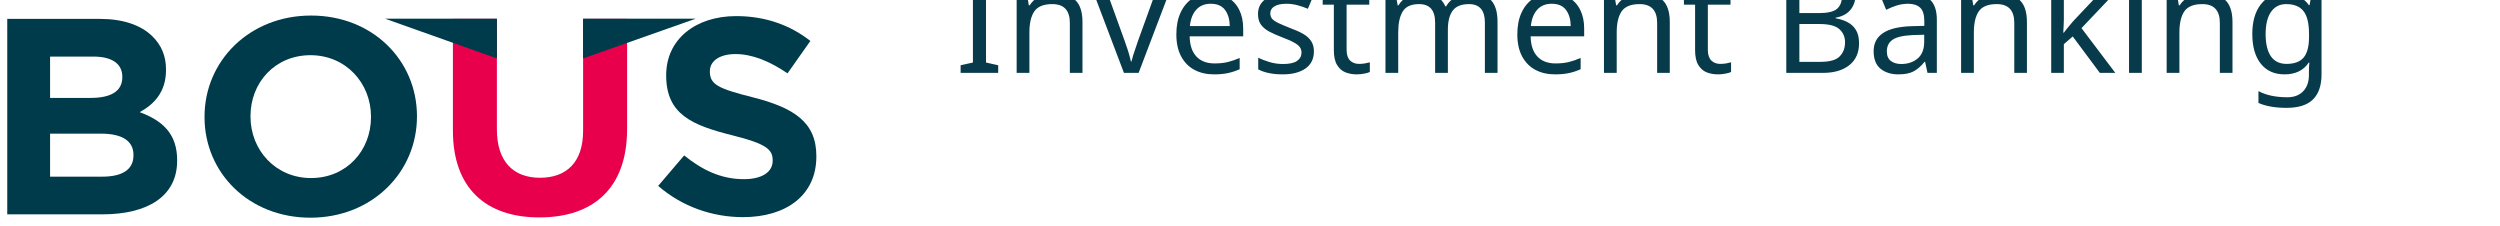
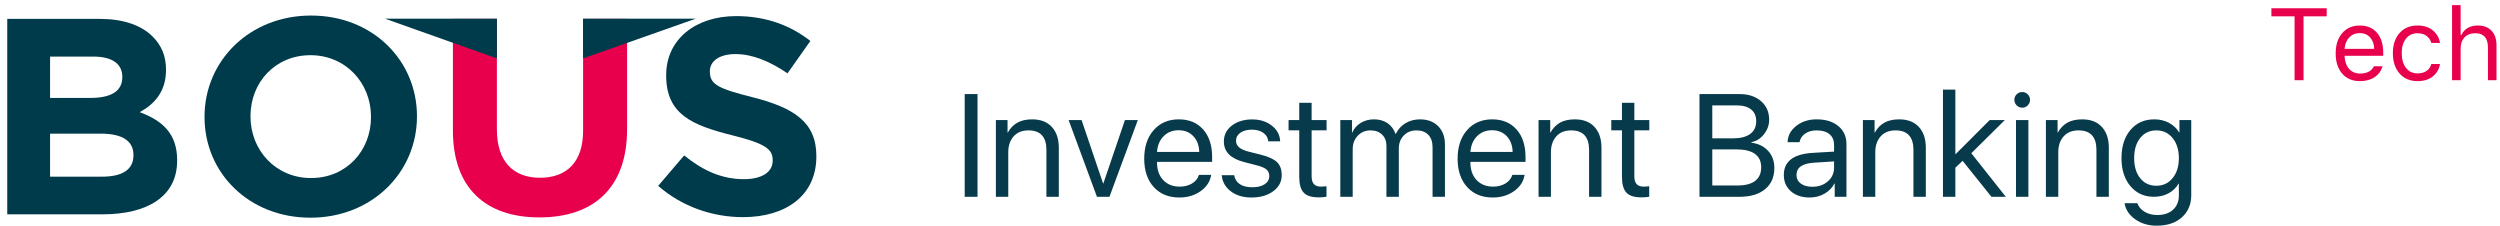
<svg xmlns="http://www.w3.org/2000/svg" width="343px" height="31px" viewBox="0 0 343 31" version="1.1">
  <defs />
  <g id="Symbols" stroke="none" stroke-width="1" fill="none" fill-rule="evenodd">
    <g id="MAIN-NAV-2" transform="translate(-172, -46)">
      <g id="Group-4" transform="translate(172, 27)">
        <g id="LOGO-BOUS-FINAL" transform="translate(0, 21)">
          <g id="Layer_1">
            <g id="Group" transform="translate(0.919192, 0.078431)">
              <g id="Shape">
                <path d="M0.076,0.514 L12.807,0.514 C15.941,0.514 18.409,1.356 19.976,2.889 C21.23,4.115 21.857,5.609 21.857,7.447 L21.857,7.525 C21.857,10.551 20.211,12.236 18.252,13.309 C21.426,14.496 23.385,16.297 23.385,19.898 L23.385,19.975 C23.385,24.878 19.31,27.329 13.121,27.329 L0.076,27.329 L0.076,0.514 L0.076,0.514 Z M11.514,11.355 C14.179,11.355 15.863,10.512 15.863,8.52 L15.863,8.443 C15.863,6.682 14.453,5.685 11.906,5.685 L5.952,5.685 L5.952,11.355 L11.514,11.355 Z M13.121,22.158 C15.784,22.158 17.391,21.238 17.391,19.246 L17.391,19.169 C17.391,17.369 16.019,16.258 12.925,16.258 L5.952,16.258 L5.952,22.157 L13.121,22.157 L13.121,22.158 Z" fill="#003B4C" />
                <path d="M27.142,13.999 L27.142,13.921 C27.142,6.298 33.292,0.054 41.754,0.054 C50.215,0.054 56.288,6.222 56.288,13.845 L56.288,13.921 C56.288,21.544 50.138,27.789 41.676,27.789 C33.214,27.789 27.142,21.622 27.142,13.999 Z M49.981,13.999 L49.981,13.921 C49.981,9.325 46.533,5.494 41.675,5.494 C36.818,5.494 33.449,9.248 33.449,13.845 L33.449,13.921 C33.449,18.519 36.897,22.349 41.754,22.349 C46.612,22.349 49.981,18.595 49.981,13.999 Z" fill="#003B4C" />
                <path d="M61.22,15.836 L61.22,0.514 L67.253,0.514 L67.253,15.684 C67.253,20.051 69.486,22.311 73.169,22.311 C76.851,22.311 79.083,20.127 79.083,15.875 L79.083,0.514 L85.117,0.514 L85.117,15.646 C85.117,23.767 80.455,27.751 73.09,27.751 C65.725,27.751 61.22,23.728 61.22,15.836 Z" fill="#E9004C" />
                <path d="M89.383,23.422 L92.949,19.246 C95.417,21.238 98.002,22.503 101.136,22.503 C103.604,22.503 105.092,21.544 105.092,19.974 L105.092,19.897 C105.092,18.403 104.152,17.637 99.569,16.488 C94.045,15.109 90.481,13.615 90.481,8.29 L90.481,8.213 C90.481,3.348 94.476,0.13 100.078,0.13 C104.074,0.13 107.482,1.356 110.263,3.54 L107.129,7.984 C104.701,6.336 102.311,5.34 99.999,5.34 C97.688,5.34 96.474,6.375 96.474,7.677 L96.474,7.754 C96.474,9.516 97.649,10.09 102.389,11.278 C107.952,12.695 111.086,14.649 111.086,19.323 L111.086,19.399 C111.086,24.725 106.933,27.713 101.019,27.713 C96.866,27.713 92.674,26.295 89.383,23.422 Z" fill="#003B4C" />
              </g>
              <polygon id="Shape" fill="#003B4C" points="67.258 0.484 51.9 0.484 67.258 5.938" />
              <polygon id="Shape" fill="#003B4C" points="79.076 0.484 94.537 0.484 79.076 5.938" />
            </g>
          </g>
        </g>
-         <g id="Group-3-Copy" transform="translate(131, 0)" line-spacing="49" font-weight="normal">
-           <text id="Investment-Banking" font-family="GothamPro-Regular, Gotham Pro" font-size="20" fill="#073B4B">
-             <tspan x="0" y="29">Investment Banking </tspan>
-           </text>
-           <text id="Tech" font-family=".SFNSText, .SF NS Text" font-size="14" fill="#E9004C">
-             <tspan x="180" y="14">Tech</tspan>
-           </text>
+         <g id="Group-3-Copy" transform="translate(131, 0)">
+           <path d="M3.115,46 L3.115,31.908 L1.357,31.908 L1.357,46 L3.115,46 Z M5.635,46 L7.334,46 L7.334,39.887 C7.334,38.982 7.58,38.256 8.071,37.709 C8.563,37.162 9.242,36.889 10.107,36.889 C10.941,36.889 11.559,37.117 11.963,37.572 C12.367,38.028 12.568,38.686 12.568,39.545 L12.568,46 L14.268,46 L14.268,39.252 C14.268,38.054 13.949,37.108 13.311,36.415 C12.673,35.722 11.774,35.375 10.615,35.375 C9.801,35.375 9.124,35.526 8.584,35.829 C8.044,36.132 7.607,36.583 7.275,37.182 L7.236,37.182 L7.236,35.473 L5.635,35.473 L5.635,46 Z M25.107,35.473 L23.34,35.473 L20.381,44.164 L20.342,44.164 L17.393,35.473 L15.615,35.473 L19.502,46 L21.221,46 L21.611,44.936 C21.872,44.226 22.196,43.349 22.583,42.304 L23.745,39.169 C24.132,38.124 24.456,37.247 24.717,36.537 L25.107,35.473 Z M30.703,36.869 C29.876,36.869 29.191,37.143 28.647,37.689 C28.104,38.236 27.803,38.956 27.744,39.848 L33.535,39.848 C33.516,38.956 33.247,38.236 32.729,37.689 C32.212,37.143 31.536,36.869 30.703,36.869 Z M33.496,42.992 L35.176,42.992 C35.033,43.897 34.551,44.641 33.73,45.224 C32.91,45.806 31.937,46.098 30.811,46.098 C29.333,46.098 28.159,45.618 27.29,44.657 C26.421,43.697 25.986,42.403 25.986,40.775 C25.986,39.141 26.419,37.833 27.285,36.85 C28.151,35.867 29.3,35.375 30.732,35.375 C32.139,35.375 33.252,35.837 34.072,36.762 C34.893,37.686 35.303,38.946 35.303,40.541 L35.303,41.205 L27.744,41.205 L27.744,41.303 C27.744,42.305 28.027,43.106 28.594,43.705 C29.16,44.304 29.912,44.604 30.85,44.604 C31.507,44.604 32.075,44.459 32.554,44.169 C33.032,43.879 33.346,43.487 33.496,42.992 Z M36.914,38.412 C36.914,39.812 37.829,40.749 39.658,41.225 L41.504,41.703 C42.103,41.859 42.526,42.047 42.773,42.265 C43.021,42.483 43.145,42.777 43.145,43.148 C43.145,43.624 42.935,44 42.515,44.276 C42.095,44.553 41.527,44.691 40.811,44.691 C40.094,44.691 39.525,44.55 39.102,44.267 C38.678,43.983 38.421,43.575 38.33,43.041 L36.621,43.041 C36.706,43.952 37.122,44.69 37.871,45.253 C38.62,45.816 39.561,46.098 40.693,46.098 C41.911,46.098 42.909,45.811 43.687,45.238 C44.465,44.665 44.854,43.93 44.854,43.031 C44.854,42.263 44.639,41.669 44.209,41.249 C43.779,40.829 43.031,40.486 41.963,40.219 L40.361,39.818 C39.756,39.669 39.308,39.472 39.019,39.228 C38.729,38.983 38.584,38.682 38.584,38.324 C38.584,37.862 38.783,37.491 39.18,37.211 C39.577,36.931 40.101,36.791 40.752,36.791 C41.396,36.791 41.921,36.934 42.324,37.221 C42.728,37.507 42.956,37.898 43.008,38.393 L44.639,38.393 C44.606,37.527 44.227,36.809 43.501,36.239 C42.775,35.67 41.878,35.385 40.811,35.385 C39.671,35.385 38.737,35.666 38.008,36.229 C37.279,36.793 36.914,37.52 36.914,38.412 Z M47.256,33.1 L47.256,35.473 L45.791,35.473 L45.791,36.879 L47.256,36.879 L47.256,43.266 C47.256,44.275 47.459,44.996 47.866,45.429 C48.273,45.862 48.952,46.078 49.902,46.078 C50.104,46.078 50.311,46.07 50.522,46.054 C50.734,46.037 50.892,46.016 50.996,45.99 L50.996,44.555 C50.937,44.561 50.827,44.571 50.664,44.584 C50.501,44.597 50.368,44.604 50.264,44.604 C49.814,44.604 49.484,44.49 49.272,44.262 C49.061,44.034 48.955,43.679 48.955,43.197 L48.955,36.879 L51.006,36.879 L51.006,35.473 L48.955,35.473 L48.955,33.1 L47.256,33.1 Z M52.891,46 L54.59,46 L54.59,39.467 C54.59,38.731 54.821,38.118 55.283,37.626 C55.745,37.134 56.328,36.889 57.031,36.889 C57.689,36.889 58.218,37.081 58.618,37.465 C59.019,37.849 59.219,38.36 59.219,38.998 L59.219,46 L60.918,46 L60.918,39.379 C60.918,38.656 61.144,38.061 61.597,37.592 C62.049,37.123 62.627,36.889 63.33,36.889 C64.033,36.889 64.578,37.092 64.966,37.499 C65.353,37.906 65.547,38.474 65.547,39.203 L65.547,46 L67.246,46 L67.246,38.812 C67.246,37.764 66.935,36.929 66.313,36.308 C65.692,35.686 64.86,35.375 63.818,35.375 C63.083,35.375 62.422,35.551 61.836,35.902 C61.25,36.254 60.807,36.742 60.508,37.367 L60.469,37.367 C60.241,36.729 59.871,36.238 59.36,35.893 C58.849,35.548 58.236,35.375 57.52,35.375 C56.836,35.375 56.229,35.536 55.698,35.858 C55.168,36.181 54.779,36.622 54.531,37.182 L54.492,37.182 L54.492,35.473 L52.891,35.473 L52.891,46 Z M73.701,36.869 C72.874,36.869 72.189,37.143 71.646,37.689 C71.102,38.236 70.801,38.956 70.742,39.848 L76.533,39.848 C76.514,38.956 76.245,38.236 75.728,37.689 C75.21,37.143 74.535,36.869 73.701,36.869 Z M76.494,42.992 L78.174,42.992 C78.031,43.897 77.549,44.641 76.729,45.224 C75.908,45.806 74.935,46.098 73.809,46.098 C72.331,46.098 71.157,45.618 70.288,44.657 C69.419,43.697 68.984,42.403 68.984,40.775 C68.984,39.141 69.417,37.833 70.283,36.85 C71.149,35.867 72.298,35.375 73.73,35.375 C75.137,35.375 76.25,35.837 77.07,36.762 C77.891,37.686 78.301,38.946 78.301,40.541 L78.301,41.205 L70.742,41.205 L70.742,41.303 C70.742,42.305 71.025,43.106 71.592,43.705 C72.158,44.304 72.91,44.604 73.848,44.604 C74.505,44.604 75.073,44.459 75.552,44.169 C76.03,43.879 76.344,43.487 76.494,42.992 Z M80.088,46 L81.787,46 L81.787,39.887 C81.787,38.982 82.033,38.256 82.524,37.709 C83.016,37.162 83.695,36.889 84.561,36.889 C85.394,36.889 86.012,37.117 86.416,37.572 C86.82,38.028 87.021,38.686 87.021,39.545 L87.021,46 L88.721,46 L88.721,39.252 C88.721,38.054 88.402,37.108 87.764,36.415 C87.126,35.722 86.227,35.375 85.068,35.375 C84.255,35.375 83.577,35.526 83.037,35.829 C82.497,36.132 82.061,36.583 81.729,37.182 L81.689,37.182 L81.689,35.473 L80.088,35.473 L80.088,46 Z M91.533,33.1 L91.533,35.473 L90.068,35.473 L90.068,36.879 L91.533,36.879 L91.533,43.266 C91.533,44.275 91.737,44.996 92.144,45.429 C92.55,45.862 93.229,46.078 94.18,46.078 C94.382,46.078 94.588,46.07 94.8,46.054 C95.011,46.037 95.169,46.016 95.273,45.99 L95.273,44.555 C95.215,44.561 95.104,44.571 94.941,44.584 C94.779,44.597 94.645,44.604 94.541,44.604 C94.092,44.604 93.761,44.49 93.55,44.262 C93.338,44.034 93.232,43.679 93.232,43.197 L93.232,36.879 L95.283,36.879 L95.283,35.473 L93.232,35.473 L93.232,33.1 L91.533,33.1 Z M107.666,46 L102.168,46 L102.168,31.908 L107.686,31.908 C108.89,31.908 109.865,32.23 110.61,32.875 C111.356,33.52 111.729,34.369 111.729,35.424 C111.729,36.153 111.493,36.817 111.021,37.416 C110.549,38.015 109.974,38.376 109.297,38.5 L109.297,38.578 C110.254,38.702 111.017,39.076 111.587,39.701 C112.157,40.326 112.441,41.107 112.441,42.045 C112.441,43.282 112.02,44.25 111.177,44.95 C110.334,45.65 109.163,46 107.666,46 Z M103.926,33.461 L103.926,37.982 L106.738,37.982 C107.78,37.982 108.576,37.781 109.126,37.377 C109.676,36.973 109.951,36.391 109.951,35.629 C109.951,34.932 109.72,34.397 109.258,34.022 C108.796,33.648 108.138,33.461 107.285,33.461 L103.926,33.461 Z M103.926,44.447 L107.402,44.447 C108.464,44.447 109.268,44.236 109.814,43.812 C110.361,43.389 110.635,42.771 110.635,41.957 C110.635,41.143 110.35,40.53 109.78,40.116 C109.211,39.703 108.363,39.496 107.236,39.496 L103.926,39.496 L103.926,44.447 Z M117.656,44.623 C118.516,44.623 119.227,44.374 119.79,43.876 C120.353,43.378 120.635,42.751 120.635,41.996 L120.635,41.146 L117.881,41.322 C116.279,41.42 115.479,41.983 115.479,43.012 C115.479,43.5 115.675,43.891 116.069,44.184 C116.463,44.477 116.992,44.623 117.656,44.623 Z M117.295,46.098 C116.227,46.098 115.368,45.814 114.717,45.248 C114.066,44.682 113.74,43.933 113.74,43.002 C113.74,41.146 115.055,40.137 117.686,39.975 L120.635,39.799 L120.635,38.92 C120.635,38.262 120.426,37.759 120.01,37.411 C119.593,37.063 118.997,36.889 118.223,36.889 C117.611,36.889 117.095,37.034 116.675,37.323 C116.255,37.613 115.993,38.008 115.889,38.51 L114.258,38.51 C114.284,37.618 114.679,36.872 115.444,36.273 C116.209,35.674 117.142,35.375 118.242,35.375 C119.486,35.375 120.479,35.683 121.221,36.298 C121.963,36.913 122.334,37.738 122.334,38.773 L122.334,46 L120.723,46 L120.723,44.174 L120.684,44.174 C120.384,44.76 119.928,45.227 119.316,45.575 C118.704,45.924 118.031,46.098 117.295,46.098 Z M124.59,46 L126.289,46 L126.289,39.887 C126.289,38.982 126.535,38.256 127.026,37.709 C127.518,37.162 128.197,36.889 129.062,36.889 C129.896,36.889 130.514,37.117 130.918,37.572 C131.322,38.028 131.523,38.686 131.523,39.545 L131.523,46 L133.223,46 L133.223,39.252 C133.223,38.054 132.904,37.108 132.266,36.415 C131.628,35.722 130.729,35.375 129.57,35.375 C128.757,35.375 128.079,35.526 127.539,35.829 C126.999,36.132 126.563,36.583 126.23,37.182 L126.191,37.182 L126.191,35.473 L124.59,35.473 L124.59,46 Z M137.275,40.18 L137.275,31.293 L135.576,31.293 L135.576,46 L137.275,46 L137.275,42.006 L138.271,41.068 L142.227,46 L144.199,46 L139.463,40.023 L144.062,35.473 L141.992,35.473 L141.514,35.946 C141.195,36.262 140.802,36.654 140.337,37.123 C139.871,37.592 139.404,38.061 138.936,38.529 C138.467,38.998 138.073,39.39 137.754,39.706 L137.275,40.18 Z M145.596,46 L147.295,46 L147.295,35.473 L145.596,35.473 L145.596,46 Z M146.445,33.773 C146.745,33.773 146.999,33.668 147.207,33.456 C147.415,33.244 147.52,32.992 147.52,32.699 C147.52,32.4 147.415,32.146 147.207,31.938 C146.999,31.729 146.745,31.625 146.445,31.625 C146.152,31.625 145.9,31.729 145.688,31.938 C145.477,32.146 145.371,32.4 145.371,32.699 C145.371,32.992 145.477,33.244 145.688,33.456 C145.9,33.668 146.152,33.773 146.445,33.773 Z M149.697,46 L151.396,46 L151.396,39.887 C151.396,38.982 151.642,38.256 152.134,37.709 C152.625,37.162 153.304,36.889 154.17,36.889 C155.003,36.889 155.622,37.117 156.025,37.572 C156.429,38.028 156.631,38.686 156.631,39.545 L156.631,46 L158.33,46 L158.33,39.252 C158.33,38.054 158.011,37.108 157.373,36.415 C156.735,35.722 155.837,35.375 154.678,35.375 C153.864,35.375 153.187,35.526 152.646,35.829 C152.106,36.132 151.67,36.583 151.338,37.182 L151.299,37.182 L151.299,35.473 L149.697,35.473 L149.697,46 Z M164.844,44.486 C165.768,44.486 166.515,44.136 167.085,43.437 C167.655,42.737 167.939,41.824 167.939,40.697 C167.939,39.564 167.655,38.646 167.085,37.943 C166.515,37.24 165.768,36.889 164.844,36.889 C163.926,36.889 163.19,37.235 162.637,37.929 C162.083,38.622 161.807,39.545 161.807,40.697 C161.807,41.843 162.083,42.761 162.637,43.451 C163.19,44.141 163.926,44.486 164.844,44.486 Z M164.902,49.965 C163.763,49.965 162.78,49.674 161.953,49.091 C161.126,48.508 160.638,47.771 160.488,46.879 L162.246,46.879 C162.415,47.367 162.747,47.759 163.242,48.056 C163.737,48.352 164.316,48.5 164.98,48.5 C165.898,48.5 166.621,48.256 167.148,47.768 C167.676,47.279 167.939,46.638 167.939,45.844 L167.939,44.193 L167.9,44.193 C167.568,44.766 167.106,45.211 166.514,45.526 C165.921,45.842 165.257,46 164.521,46 C163.187,46 162.111,45.513 161.294,44.54 C160.477,43.567 160.068,42.286 160.068,40.697 C160.068,39.089 160.479,37.8 161.299,36.83 C162.119,35.86 163.206,35.375 164.561,35.375 C165.303,35.375 165.972,35.531 166.567,35.844 C167.163,36.156 167.637,36.602 167.988,37.182 L168.018,37.182 L168.018,35.473 L169.639,35.473 L169.639,45.785 C169.639,47.042 169.211,48.052 168.354,48.817 C167.498,49.582 166.348,49.965 164.902,49.965 Z" id="Investment-Banking" fill="#073B4B" />
+           <path d="M185.045,30 L185.045,21.243 L188.224,21.243 L188.224,20.136 L180.636,20.136 L180.636,21.243 L183.814,21.243 L183.814,30 L185.045,30 Z M192.763,23.54 C192.175,23.54 191.692,23.738 191.313,24.135 C190.935,24.531 190.723,25.055 190.678,25.707 L194.738,25.707 C194.725,25.055 194.538,24.531 194.178,24.135 C193.818,23.738 193.346,23.54 192.763,23.54 Z M194.704,28.093 L195.88,28.093 C195.702,28.726 195.342,29.224 194.8,29.586 C194.257,29.949 193.583,30.13 192.776,30.13 C191.756,30.13 190.947,29.787 190.35,29.101 C189.753,28.415 189.454,27.489 189.454,26.322 C189.454,25.165 189.755,24.238 190.356,23.543 C190.958,22.848 191.765,22.501 192.776,22.501 C193.77,22.501 194.551,22.833 195.121,23.496 C195.691,24.159 195.976,25.062 195.976,26.206 L195.976,26.657 L190.678,26.657 L190.678,26.712 C190.71,27.441 190.916,28.02 191.296,28.448 C191.677,28.877 192.179,29.091 192.804,29.091 C193.278,29.091 193.674,29.005 193.993,28.834 C194.312,28.664 194.549,28.416 194.704,28.093 Z M203.769,24.887 C203.668,24.23 203.353,23.669 202.822,23.202 C202.291,22.735 201.577,22.501 200.679,22.501 C199.649,22.501 198.828,22.845 198.218,23.533 C197.607,24.221 197.302,25.14 197.302,26.288 C197.302,27.459 197.608,28.392 198.221,29.087 C198.834,29.782 199.656,30.13 200.686,30.13 C201.57,30.13 202.278,29.907 202.812,29.46 C203.345,29.013 203.664,28.453 203.769,27.778 L202.579,27.778 C202.47,28.193 202.25,28.512 201.919,28.735 C201.589,28.959 201.175,29.07 200.679,29.07 C200.022,29.07 199.498,28.82 199.106,28.318 C198.715,27.817 198.519,27.14 198.519,26.288 C198.519,25.454 198.713,24.791 199.103,24.299 C199.493,23.807 200.018,23.561 200.679,23.561 C201.207,23.561 201.632,23.69 201.954,23.95 C202.275,24.21 202.483,24.522 202.579,24.887 L203.769,24.887 Z M205.423,30 L206.599,30 L206.599,25.639 C206.599,25.014 206.774,24.512 207.125,24.131 C207.476,23.751 207.982,23.561 208.643,23.561 C209.199,23.561 209.621,23.723 209.911,24.049 C210.2,24.375 210.345,24.864 210.345,25.516 L210.345,30 L211.521,30 L211.521,25.229 C211.521,24.363 211.292,23.692 210.833,23.215 C210.375,22.739 209.757,22.501 208.978,22.501 C208.412,22.501 207.94,22.615 207.559,22.843 C207.179,23.071 206.895,23.387 206.708,23.793 L206.599,23.793 L206.599,19.705 L205.423,19.705 L205.423,30 Z" id="Tech" fill="#E9004C" />
        </g>
      </g>
    </g>
  </g>
</svg>
